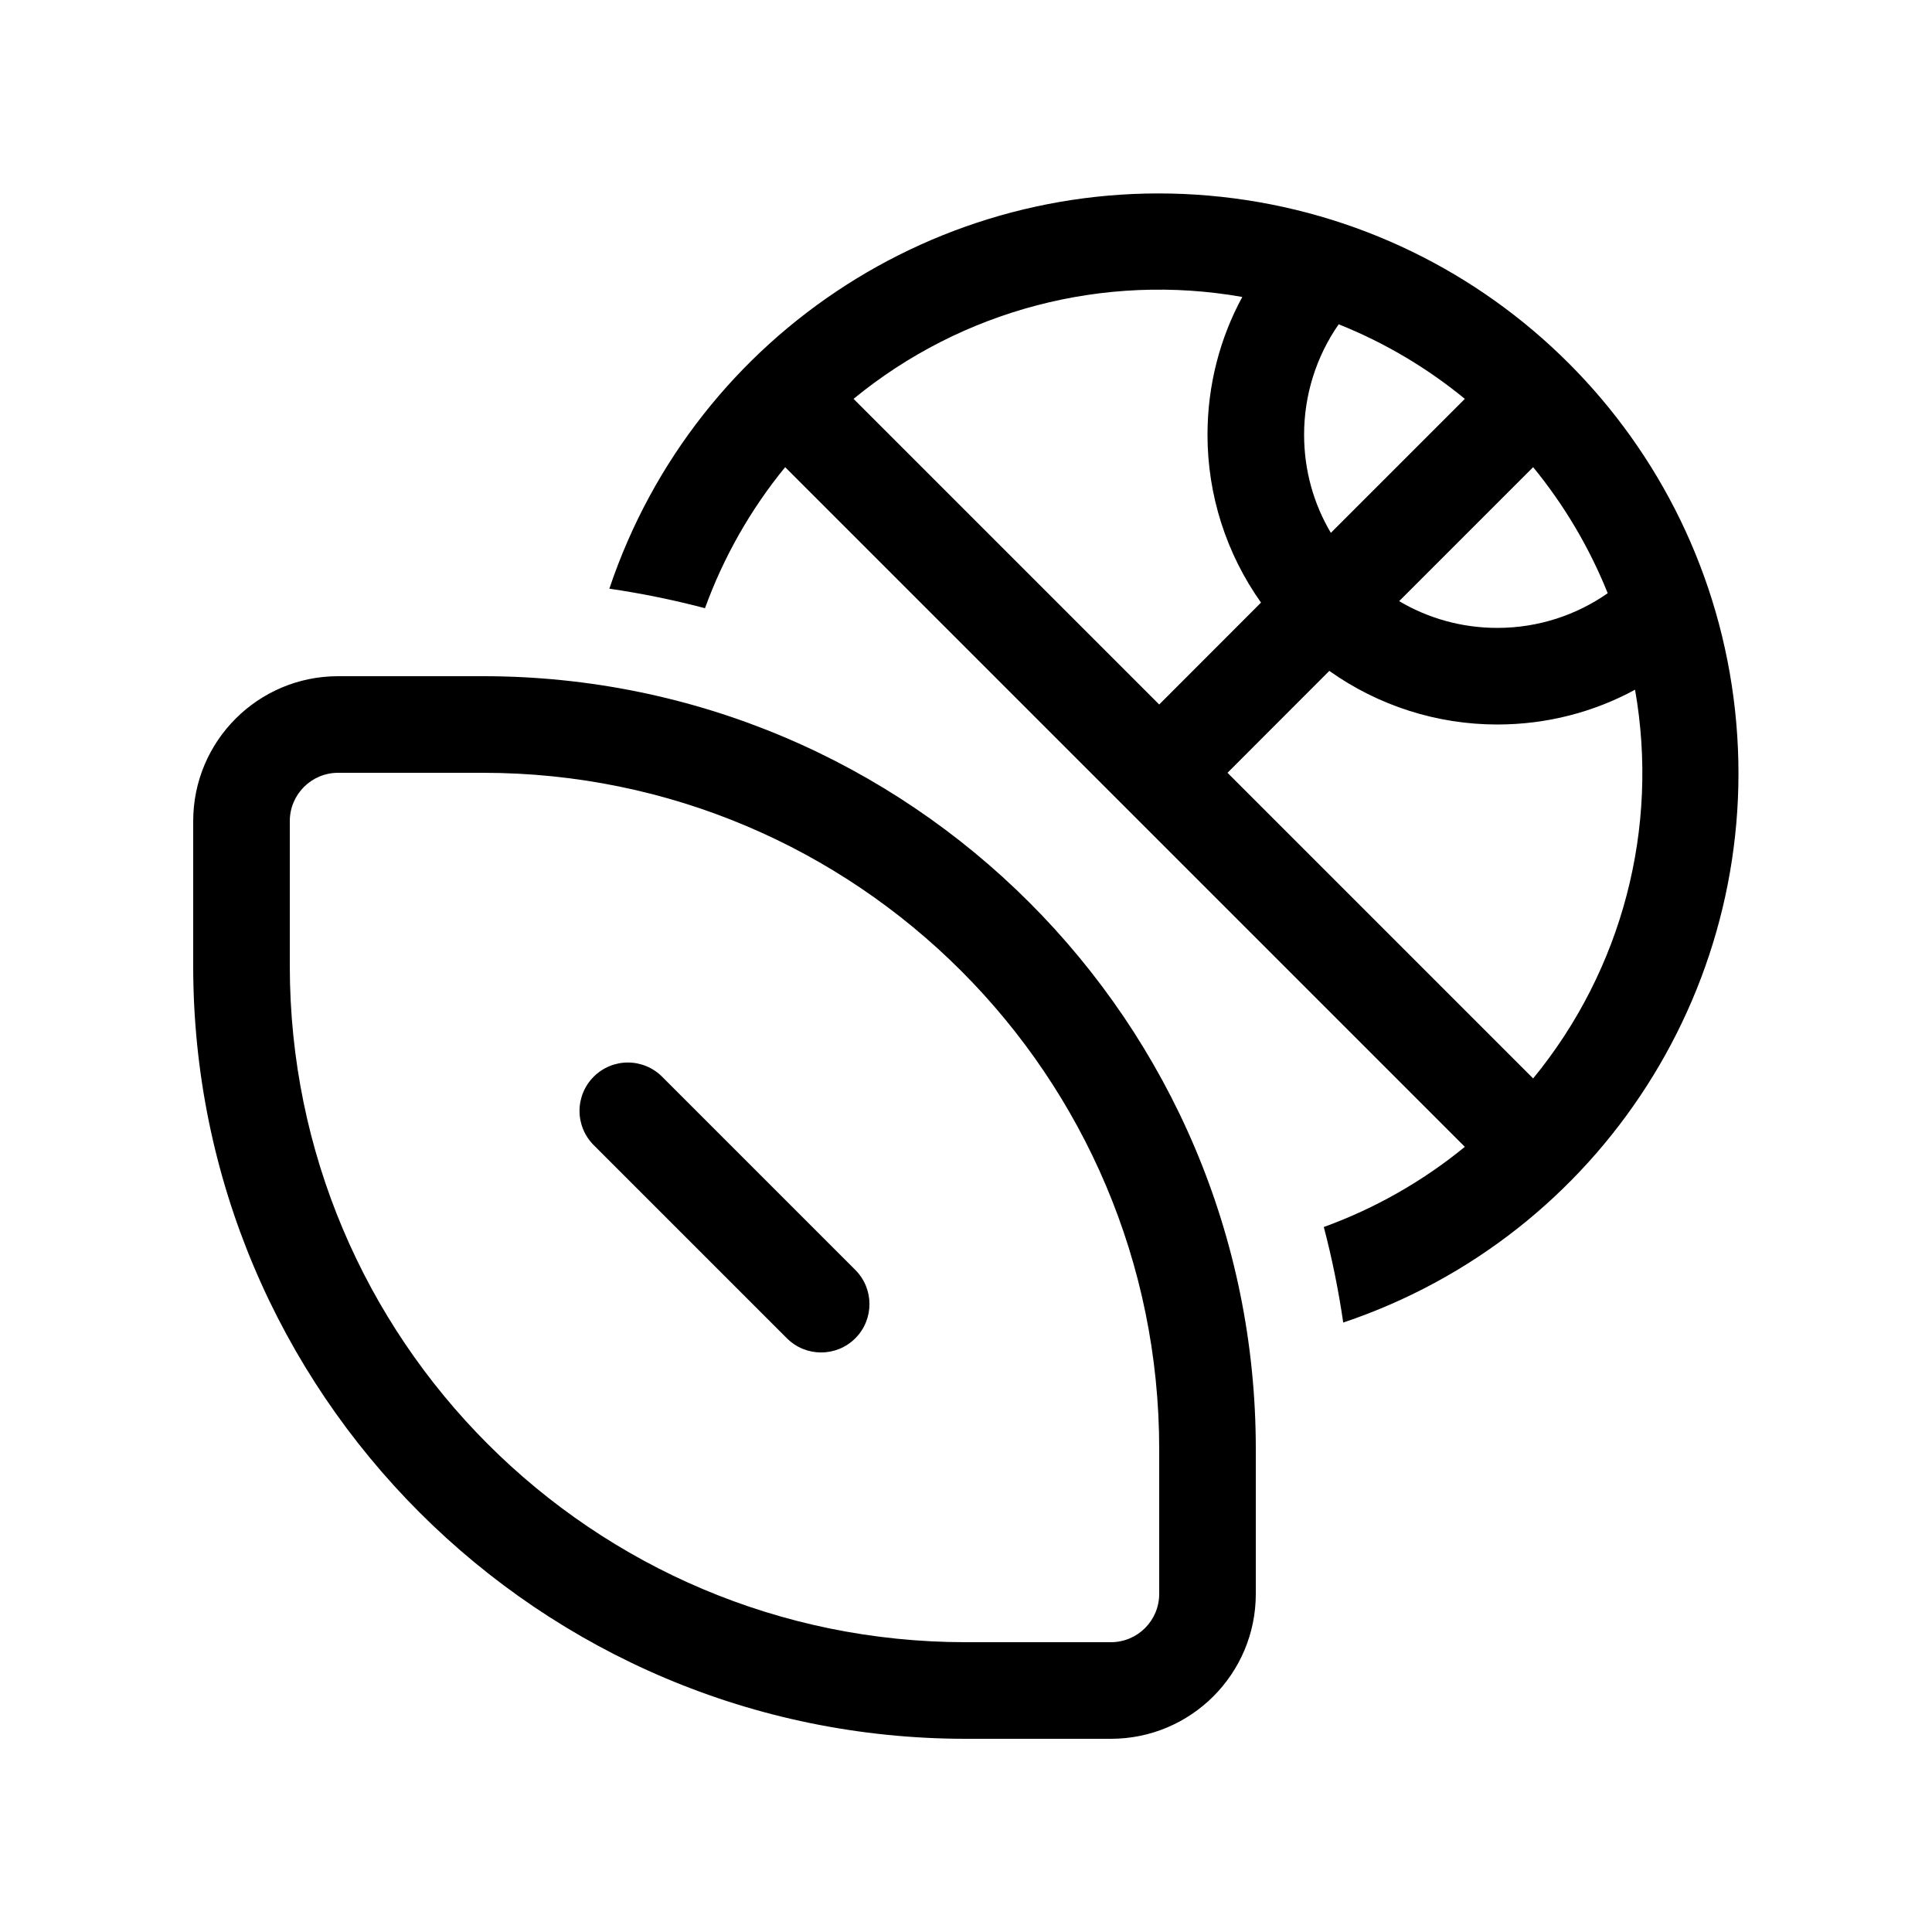
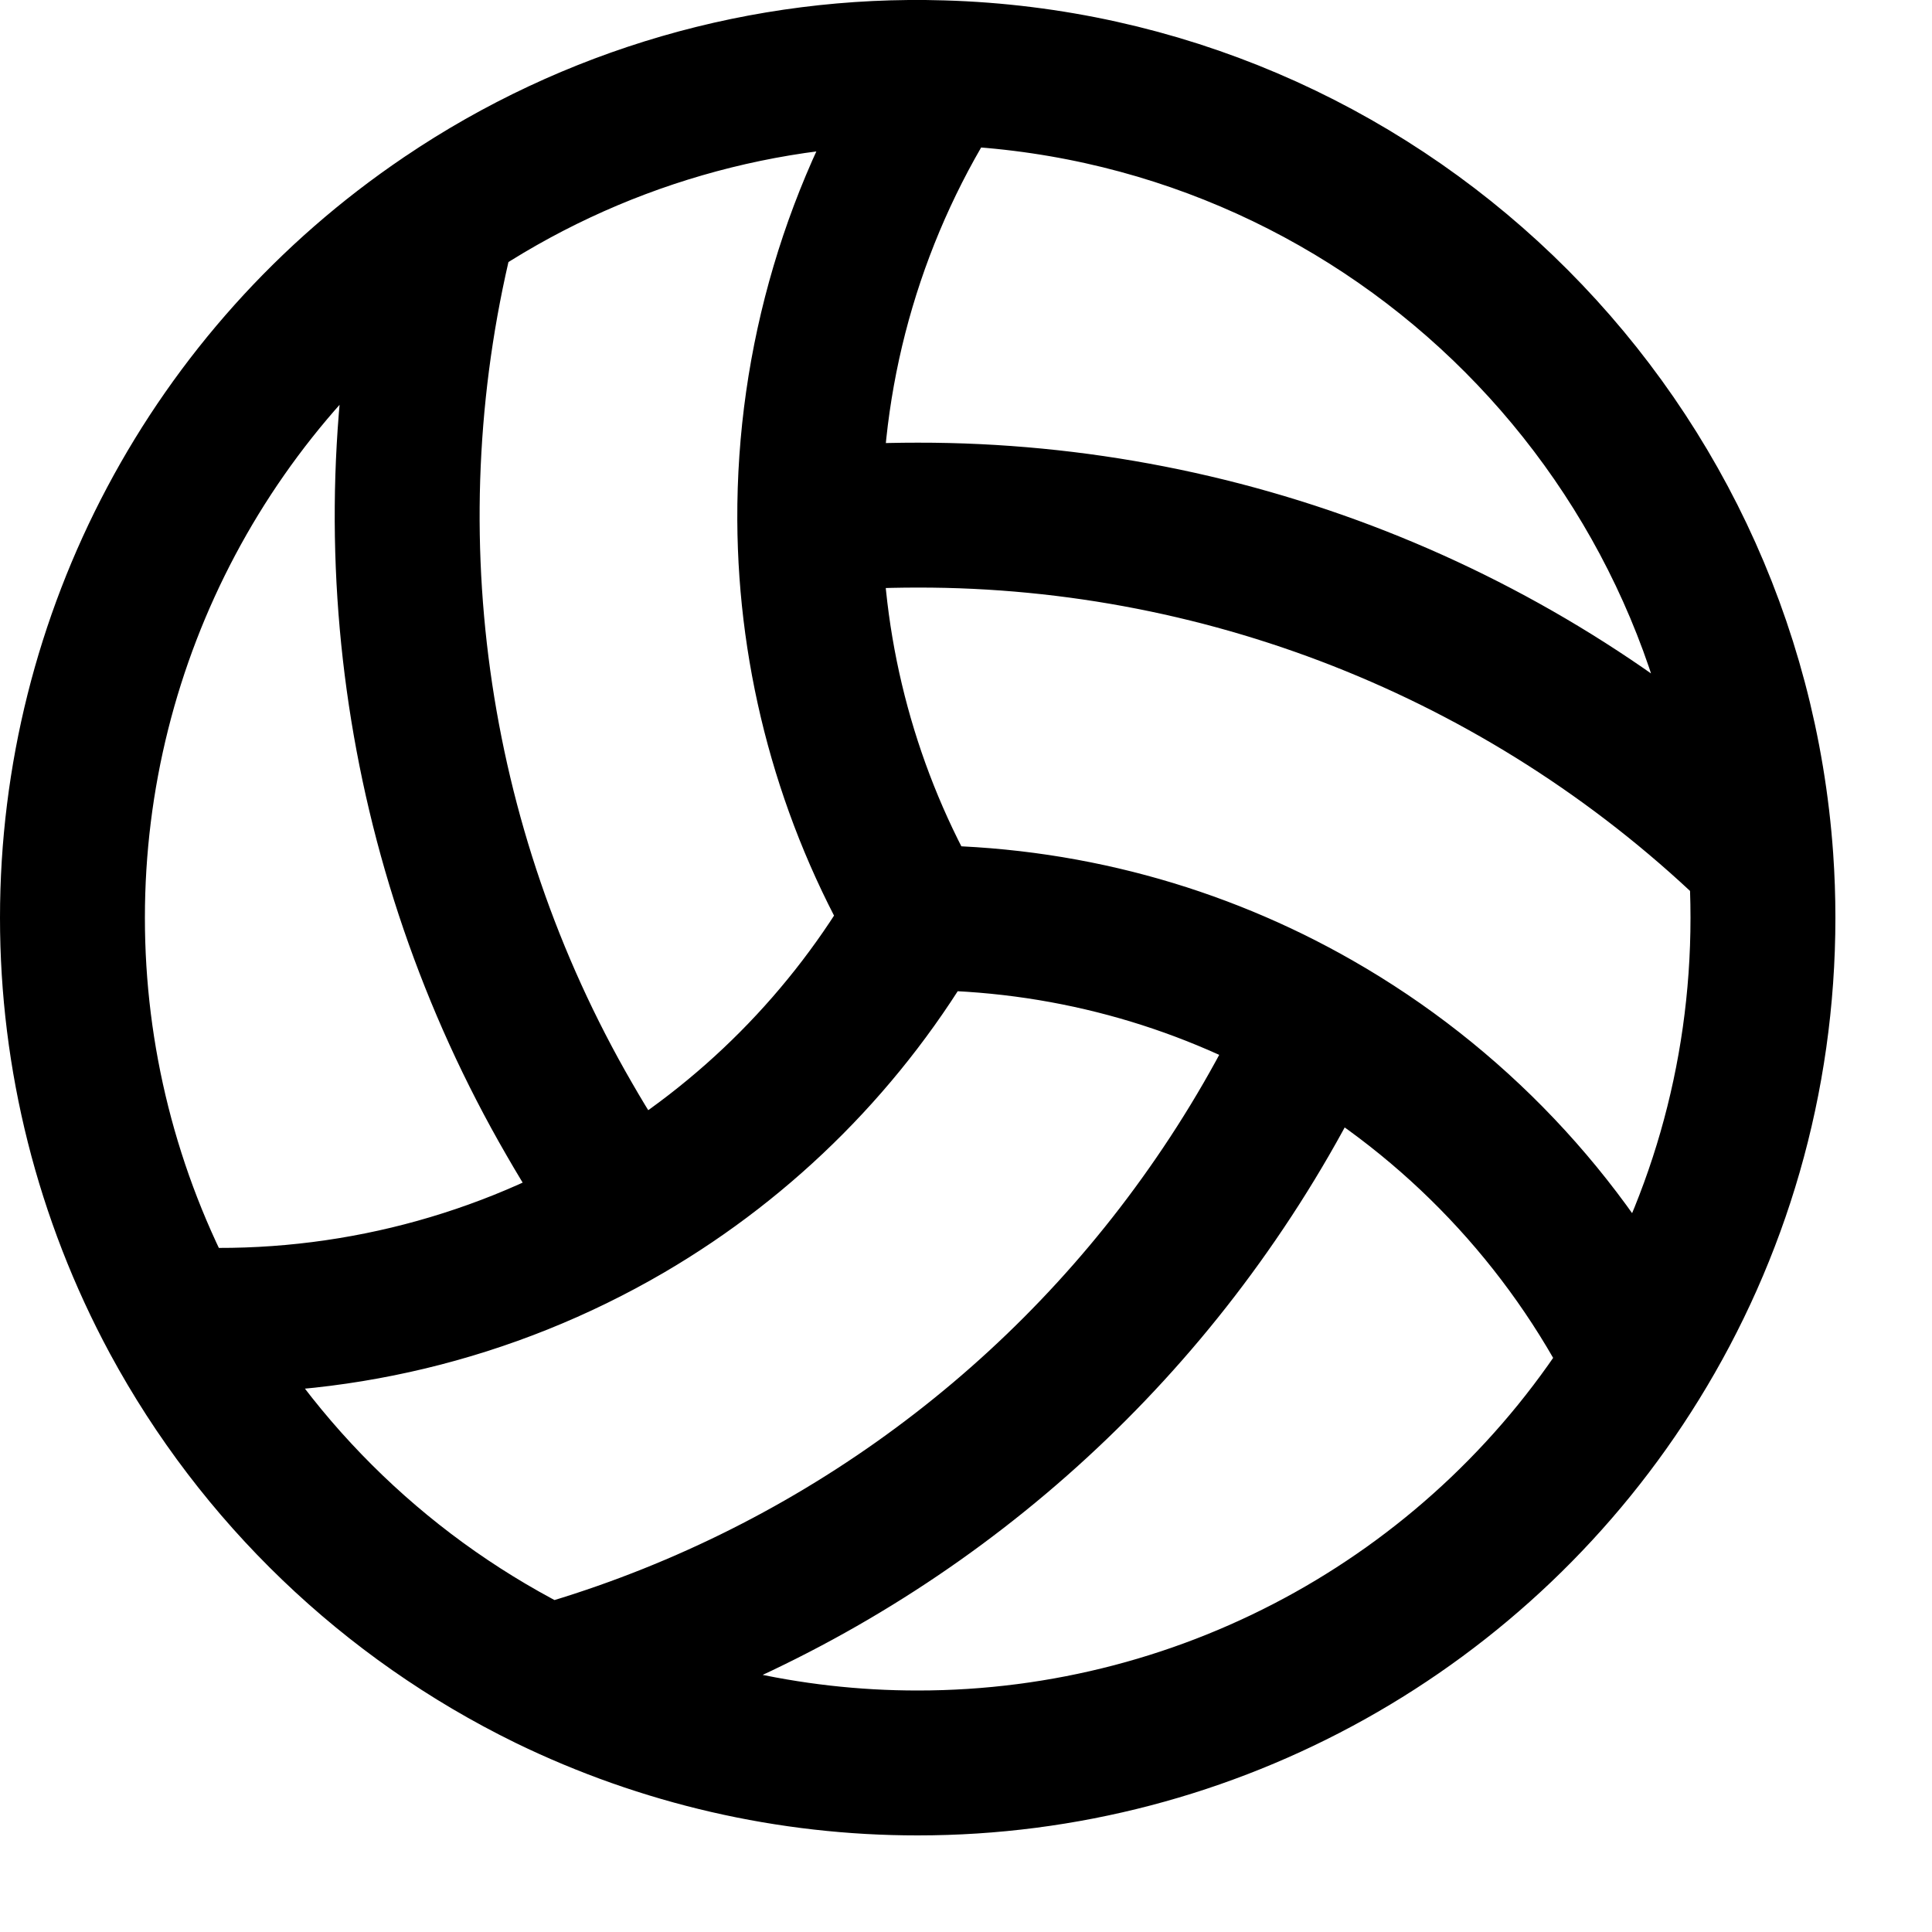
- <svg xmlns="http://www.w3.org/2000/svg" viewBox="0 0 20 20">
-   <path fill="currentColor" d="M13.704 12.702a5 5 0 0 0 1.46-.83L8.128 4.836a5 5 0 0 0-.83 1.46 9 9 0 0 0-.99-.202 6 6 0 1 1 7.597 7.597 9 9 0 0 0-.201-.989M12.707 8l3.164 3.164a4.98 4.98 0 0 0 1.055-4.024c-.424.23-.91.36-1.426.36a3 3 0 0 1-1.739-.555zm3.164-3.164-1.387 1.387c.297.176.645.277 1.016.277.425 0 .819-.133 1.143-.359a5 5 0 0 0-.772-1.305M12.5 4.5c0-.516.13-1.002.36-1.426a4.98 4.98 0 0 0-4.024 1.055L12 7.293l1.054-1.055A3 3 0 0 1 12.5 4.5m1 0c0 .371.1.718.277 1.016l1.387-1.387c-.39-.32-.83-.582-1.306-.772A2 2 0 0 0 13.5 4.5M3.5 8a.5.5 0 0 0-.5.5V10a7 7 0 0 0 7 7h1.5a.5.5 0 0 0 .5-.5V15a7 7 0 0 0-7-7zM2 8.5A1.5 1.5 0 0 1 3.5 7H5a8 8 0 0 1 8 8v1.5a1.5 1.5 0 0 1-1.5 1.5H10a8 8 0 0 1-8-8zm4.146 2.646a.5.5 0 0 1 .708 0l2 2a.5.5 0 0 1-.708.708l-2-2a.5.5 0 0 1 0-.708" />
+ <svg xmlns="http://www.w3.org/2000/svg" fill="none" viewBox="0 0 16 16">
+   <path stroke="currentColor" stroke-linecap="round" stroke-width="1.2" d="M7.6 7.6c1.2 0 2.327.317 3.3.873M7.6 7.6a6.64 6.64 0 0 1-2.406 2.422M7.6 7.6a6.64 6.64 0 0 1-.894-3.294M10.9 8.473a10 10 0 0 1-.895 1.549 9.97 9.97 0 0 1-5.473 3.872M10.9 8.473a6.7 6.7 0 0 1 2.66 2.802m-8.366-1.253q-.255-.363-.48-.755a9.97 9.97 0 0 1-1.03-7.47m1.51 8.225a6.7 6.7 0 0 1-3.756.902m5.268-6.618A6.7 6.7 0 0 1 7.802.603M6.706 4.306q.442-.04.894-.04a9.97 9.97 0 0 1 6.983 2.843m-10.9-5.311A7 7 0 0 0 .6 7.6a7 7 0 0 0 .838 3.324m2.245-9.126A6.97 6.97 0 0 1 7.803.603m0 0a7 7 0 0 1 6.78 6.506m0 0q.017.243.017.491c0 1.348-.38 2.607-1.04 3.675m0 0A7 7 0 0 1 7.6 14.6a7 7 0 0 1-3.068-.706m0 0a7.03 7.03 0 0 1-3.094-2.97" />
</svg>
